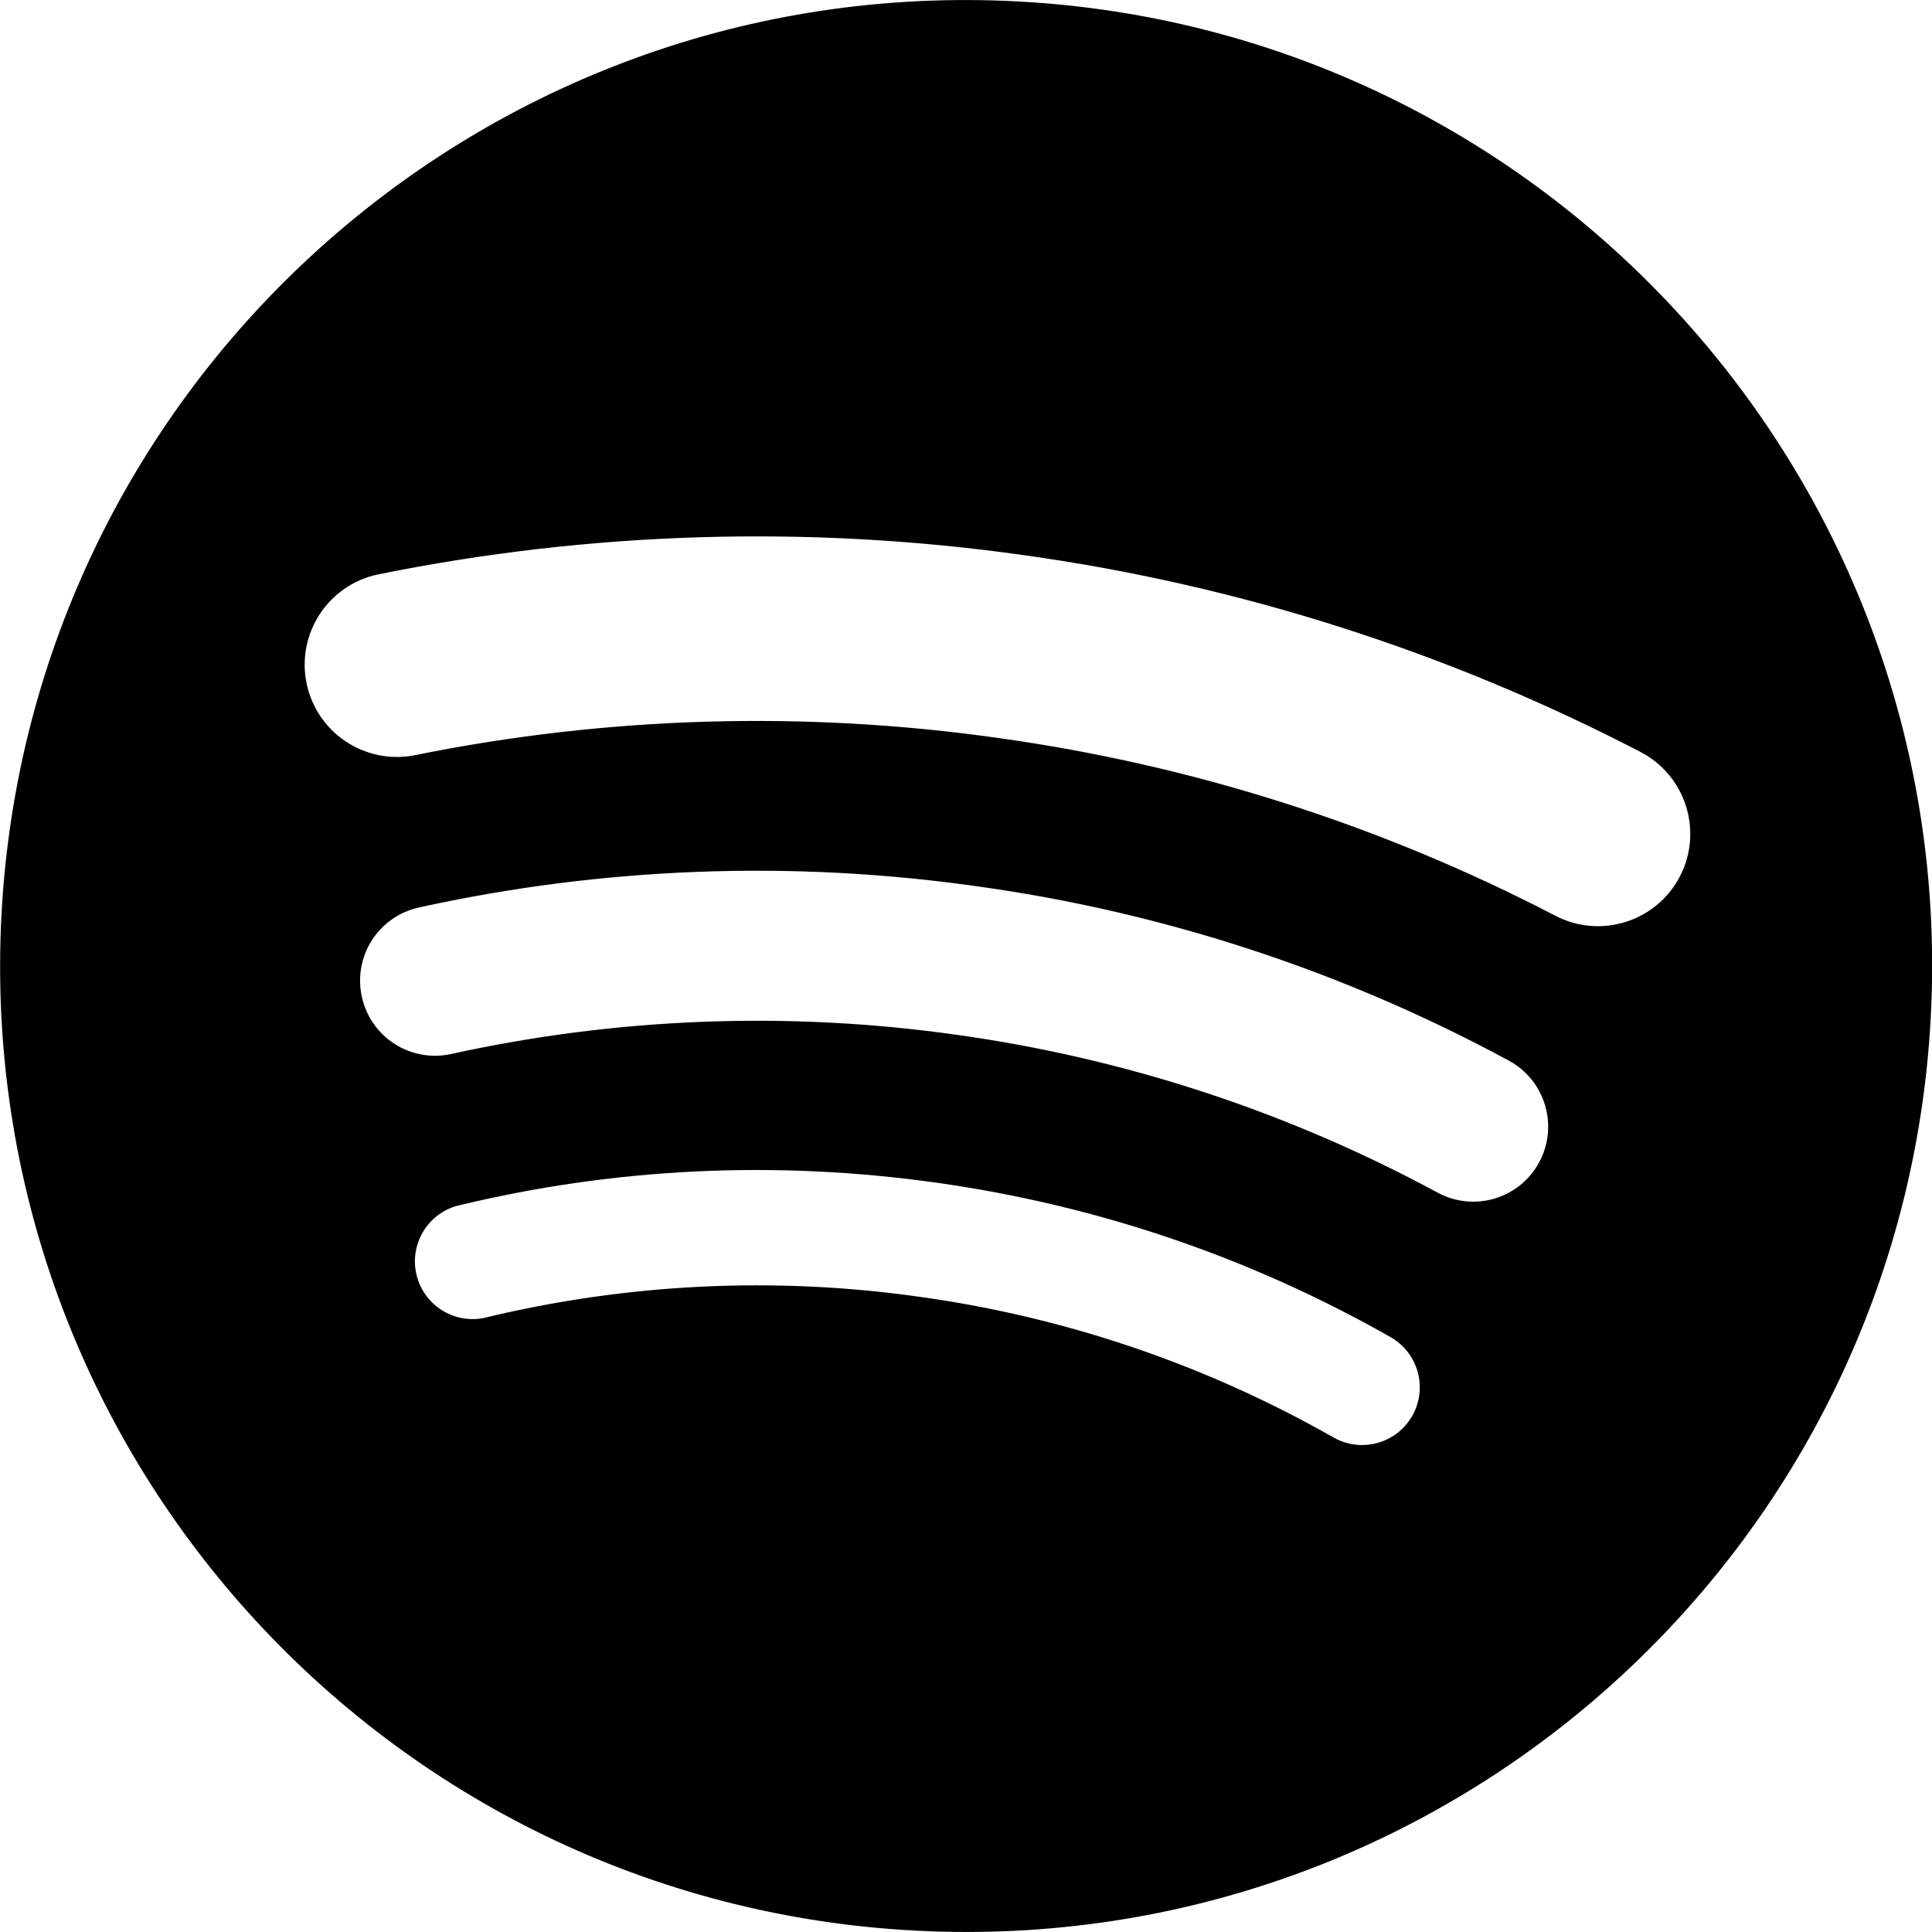
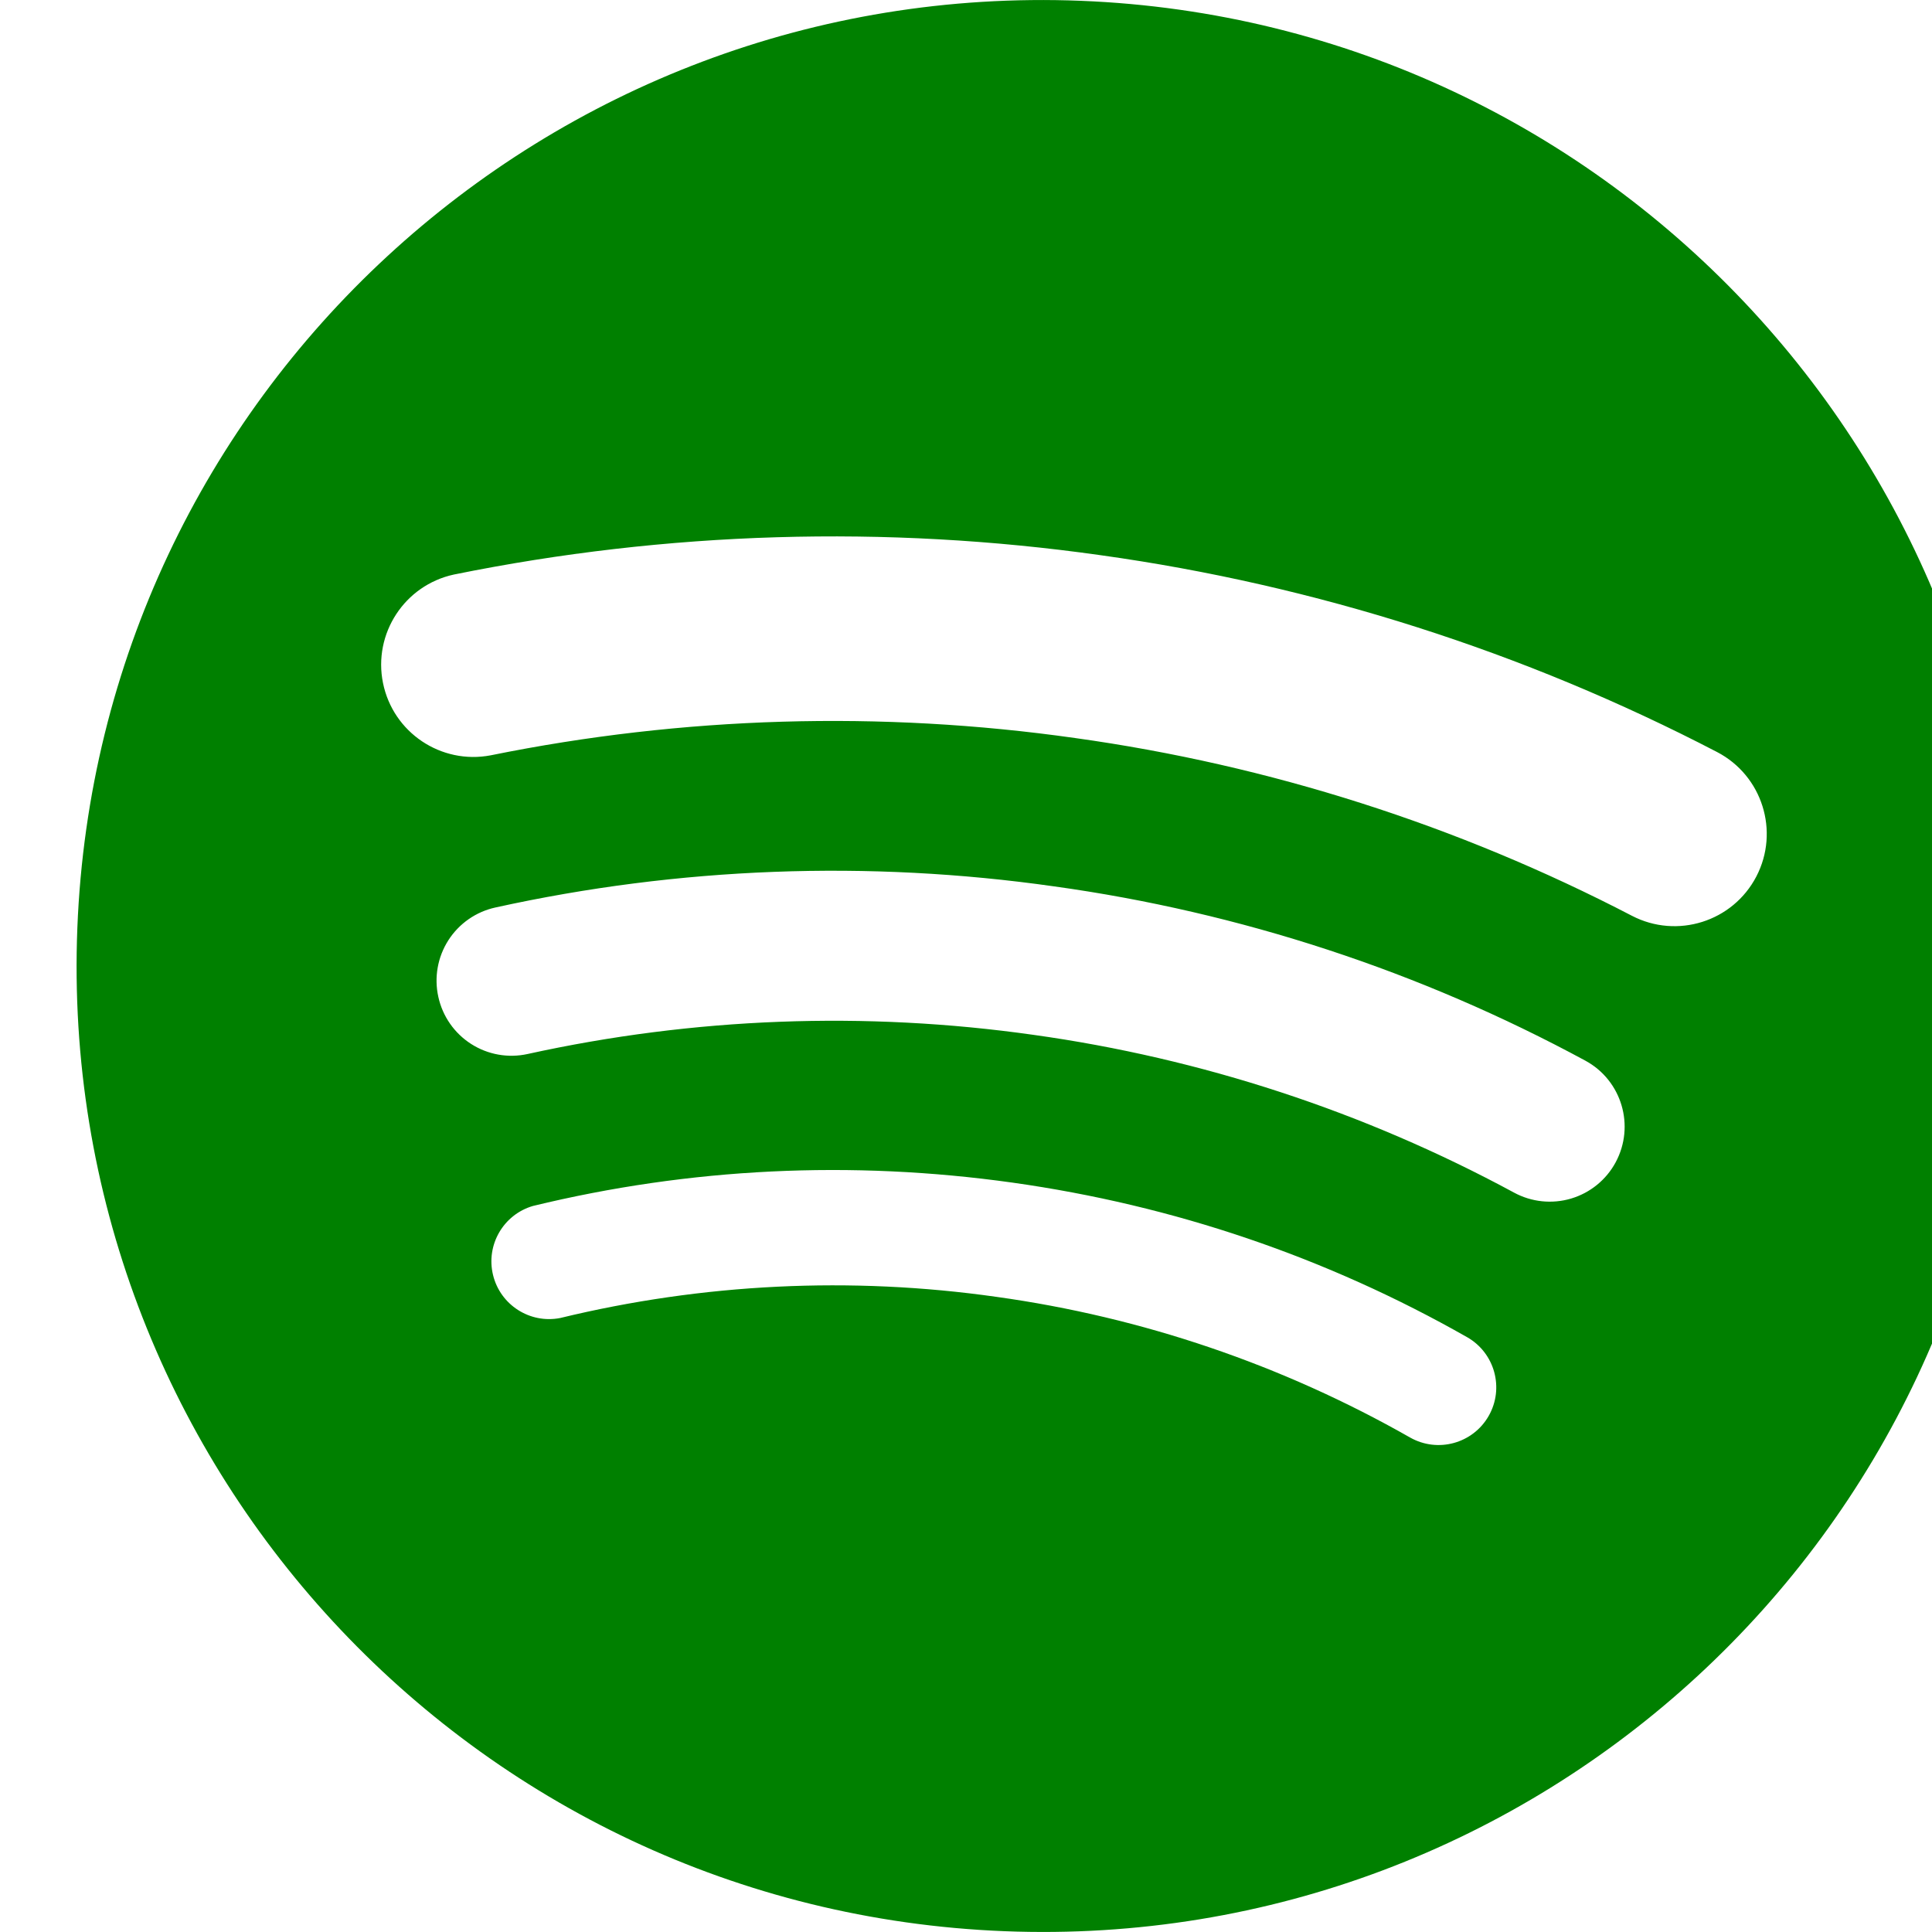
<svg xmlns="http://www.w3.org/2000/svg" role="img" viewBox="0 0 24 24" aria-label="Spotify" aria-hidden="false" height="32" data-encore-id="logoSpotify" class="Svg-sc-6c3c1v-0 dDJltW">
-   <path d="M13.427.01C6.805-.253 1.224 4.902.961 11.524.698 18.147 5.853 23.728 12.476 23.99c6.622.263 12.203-4.892 12.466-11.514S20.049.272 13.427.01m5.066 17.579a.717.717 0 0 1-.977.268 14.4 14.4 0 0 0-5.138-1.747 14.4 14.4 0 0 0-5.42.263.717.717 0 0 1-.338-1.392c1.95-.474 3.955-.571 5.958-.29 2.003.282 3.903.928 5.647 1.92a.717.717 0 0 1 .268.978m1.577-3.15a.93.93 0 0 1-1.262.376 17.7 17.7 0 0 0-5.972-1.96 17.7 17.7 0 0 0-6.281.238.93.93 0 0 1-1.11-.71.93.93 0 0 1 .71-1.11 19.5 19.5 0 0 1 6.94-.262 19.5 19.5 0 0 1 6.599 2.165c.452.245.62.81.376 1.263m1.748-3.551a1.147 1.147 0 0 1-1.546.488 21.4 21.4 0 0 0-6.918-2.208 21.4 21.4 0 0 0-7.259.215 1.146 1.146 0 0 1-.456-2.246 23.7 23.7 0 0 1 8.034-.24 23.7 23.7 0 0 1 7.657 2.445c.561.292.78.984.488 1.546m13.612-.036-.832-.247c-1.67-.495-2.14-.681-2.14-1.353 0-.637.708-1.327 2.264-1.327 1.539 0 2.839.752 3.51 1.31.116.096.24.052.24-.098V6.935c0-.097-.027-.15-.098-.203-.83-.62-2.272-1.07-3.723-1.07-2.953 0-4.722 1.68-4.722 3.59 0 2.157 1.371 2.91 3.626 3.546l.973.274c1.689.478 1.998.902 1.998 1.556 0 1.097-.831 1.433-2.07 1.433-1.556 0-3.457-.911-4.35-2.025-.08-.098-.177-.053-.177.062v2.423c0 .097.01.141.08.22.743.814 2.52 1.53 4.59 1.53 2.546 0 4.456-1.485 4.456-3.784 0-1.787-1.052-2.865-3.625-3.635m10.107-1.76c-1.68 0-2.653 1.026-3.219 2.052V9.376c0-.08-.044-.124-.124-.124h-2.22c-.079 0-.123.044-.123.124V20.72c0 .08.044.124.124.124h2.22c.079 0 .123-.044.123-.124v-4.536c.566 1.025 1.521 2.034 3.237 2.034 2.264 0 3.89-1.955 3.89-4.581s-1.644-4.545-3.908-4.545m-.654 6.986c-1.185 0-2.211-1.167-2.618-2.458.407-1.362 1.344-2.405 2.618-2.405 1.211 0 2.051.92 2.051 2.423s-.84 2.44-2.051 2.44m40.633-6.826h-2.264c-.08 0-.115.017-.15.097l-2.282 5.483-2.29-5.483c-.035-.08-.07-.097-.15-.097h-3.661v-.584c0-.955.645-1.397 1.476-1.397.496 0 1.035.256 1.415.486.089.053.15-.008.115-.088l-.796-1.901a.26.26 0 0 0-.124-.133c-.389-.203-1.025-.38-1.644-.38-1.875 0-2.954 1.432-2.954 3.254v.743h-1.503c-.08 0-.124.044-.124.124v1.768c0 .08.044.124.124.124h1.503v6.668c0 .08.044.123.124.123h2.264c.08 0 .124-.044.124-.123v-6.668h1.936l2.812 6.11-1.512 3.325c-.044.098.009.142.097.142h2.414c.08 0 .116-.018.15-.097l4.997-11.355c.035-.08-.009-.141-.097-.141M54.964 9.04c-2.865 0-4.837 2.025-4.837 4.616 0 2.573 1.971 4.616 4.837 4.616 2.856 0 4.846-2.043 4.846-4.616 0-2.591-1.99-4.616-4.846-4.616m.008 7.065c-1.37 0-2.343-1.043-2.343-2.45 0-1.405.973-2.449 2.343-2.449 1.362 0 2.335 1.043 2.335 2.45 0 1.406-.973 2.45-2.335 2.45m33.541-6.334a1.24 1.24 0 0 0-.483-.471 1.4 1.4 0 0 0-.693-.17q-.384 0-.693.17a1.24 1.24 0 0 0-.484.471q-.174.302-.174.681 0 .375.174.677.175.3.484.471t.693.17.693-.17.483-.471.175-.676q0-.38-.175-.682m-.211 1.247a1 1 0 0 1-.394.39 1.15 1.15 0 0 1-.571.14 1.16 1.16 0 0 1-.576-.14 1 1 0 0 1-.391-.39 1.14 1.14 0 0 1-.14-.566q0-.316.14-.562t.391-.388.576-.14q.32 0 .57.14.253.141.395.39t.142.565q0 .312-.142.56m-19.835-5.78c-.85 0-1.468.6-1.468 1.396s.619 1.397 1.468 1.397c.866 0 1.485-.6 1.485-1.397 0-.796-.619-1.397-1.485-1.397m19.329 5.19a.31.31 0 0 0 .134-.262q0-.168-.132-.266-.132-.099-.381-.099h-.588v1.229h.284v-.489h.154l.374.489h.35l-.41-.518a.5.5 0 0 0 .215-.084m-.424-.109h-.26v-.3h.27q.12 0 .184.036a.12.12 0 0 1 .065.116.12.12 0 0 1-.067.111.4.4 0 0 1-.192.037M69.607 9.252h-2.263c-.08 0-.124.044-.124.124v8.56c0 .08.044.123.124.123h2.263c.08 0 .124-.044.124-.123v-8.56c0-.08-.044-.124-.124-.124m-3.333 6.605a2.1 2.1 0 0 1-1.053.257c-.725 0-1.185-.425-1.185-1.362v-3.484h2.211c.08 0 .124-.044.124-.124V9.376c0-.08-.044-.124-.124-.124h-2.21V6.944c0-.097-.063-.15-.15-.08l-3.954 3.113c-.053.044-.07.088-.07.16v1.007c0 .08.044.124.123.124h1.539v3.855c0 2.087 1.203 3.06 2.918 3.06.743 0 1.46-.194 1.884-.442.062-.035.07-.07.07-.133v-1.68c0-.088-.044-.115-.123-.07" transform="translate(-0.95,0)" />
+   <path fill="green" d="M13.427.01C6.805-.253 1.224 4.902.961 11.524.698 18.147 5.853 23.728 12.476 23.99c6.622.263 12.203-4.892 12.466-11.514S20.049.272 13.427.01m5.066 17.579a.717.717 0 0 1-.977.268 14.4 14.4 0 0 0-5.138-1.747 14.4 14.4 0 0 0-5.42.263.717.717 0 0 1-.338-1.392c1.95-.474 3.955-.571 5.958-.29 2.003.282 3.903.928 5.647 1.92a.717.717 0 0 1 .268.978m1.577-3.15a.93.93 0 0 1-1.262.376 17.7 17.7 0 0 0-5.972-1.96 17.7 17.7 0 0 0-6.281.238.93.93 0 0 1-1.11-.71.93.93 0 0 1 .71-1.11 19.5 19.5 0 0 1 6.94-.262 19.5 19.5 0 0 1 6.599 2.165c.452.245.62.81.376 1.263m1.748-3.551a1.147 1.147 0 0 1-1.546.488 21.4 21.4 0 0 0-6.918-2.208 21.4 21.4 0 0 0-7.259.215 1.146 1.146 0 0 1-.456-2.246 23.7 23.7 0 0 1 8.034-.24 23.7 23.7 0 0 1 7.657 2.445c.561.292.78.984.488 1.546" />
</svg>
